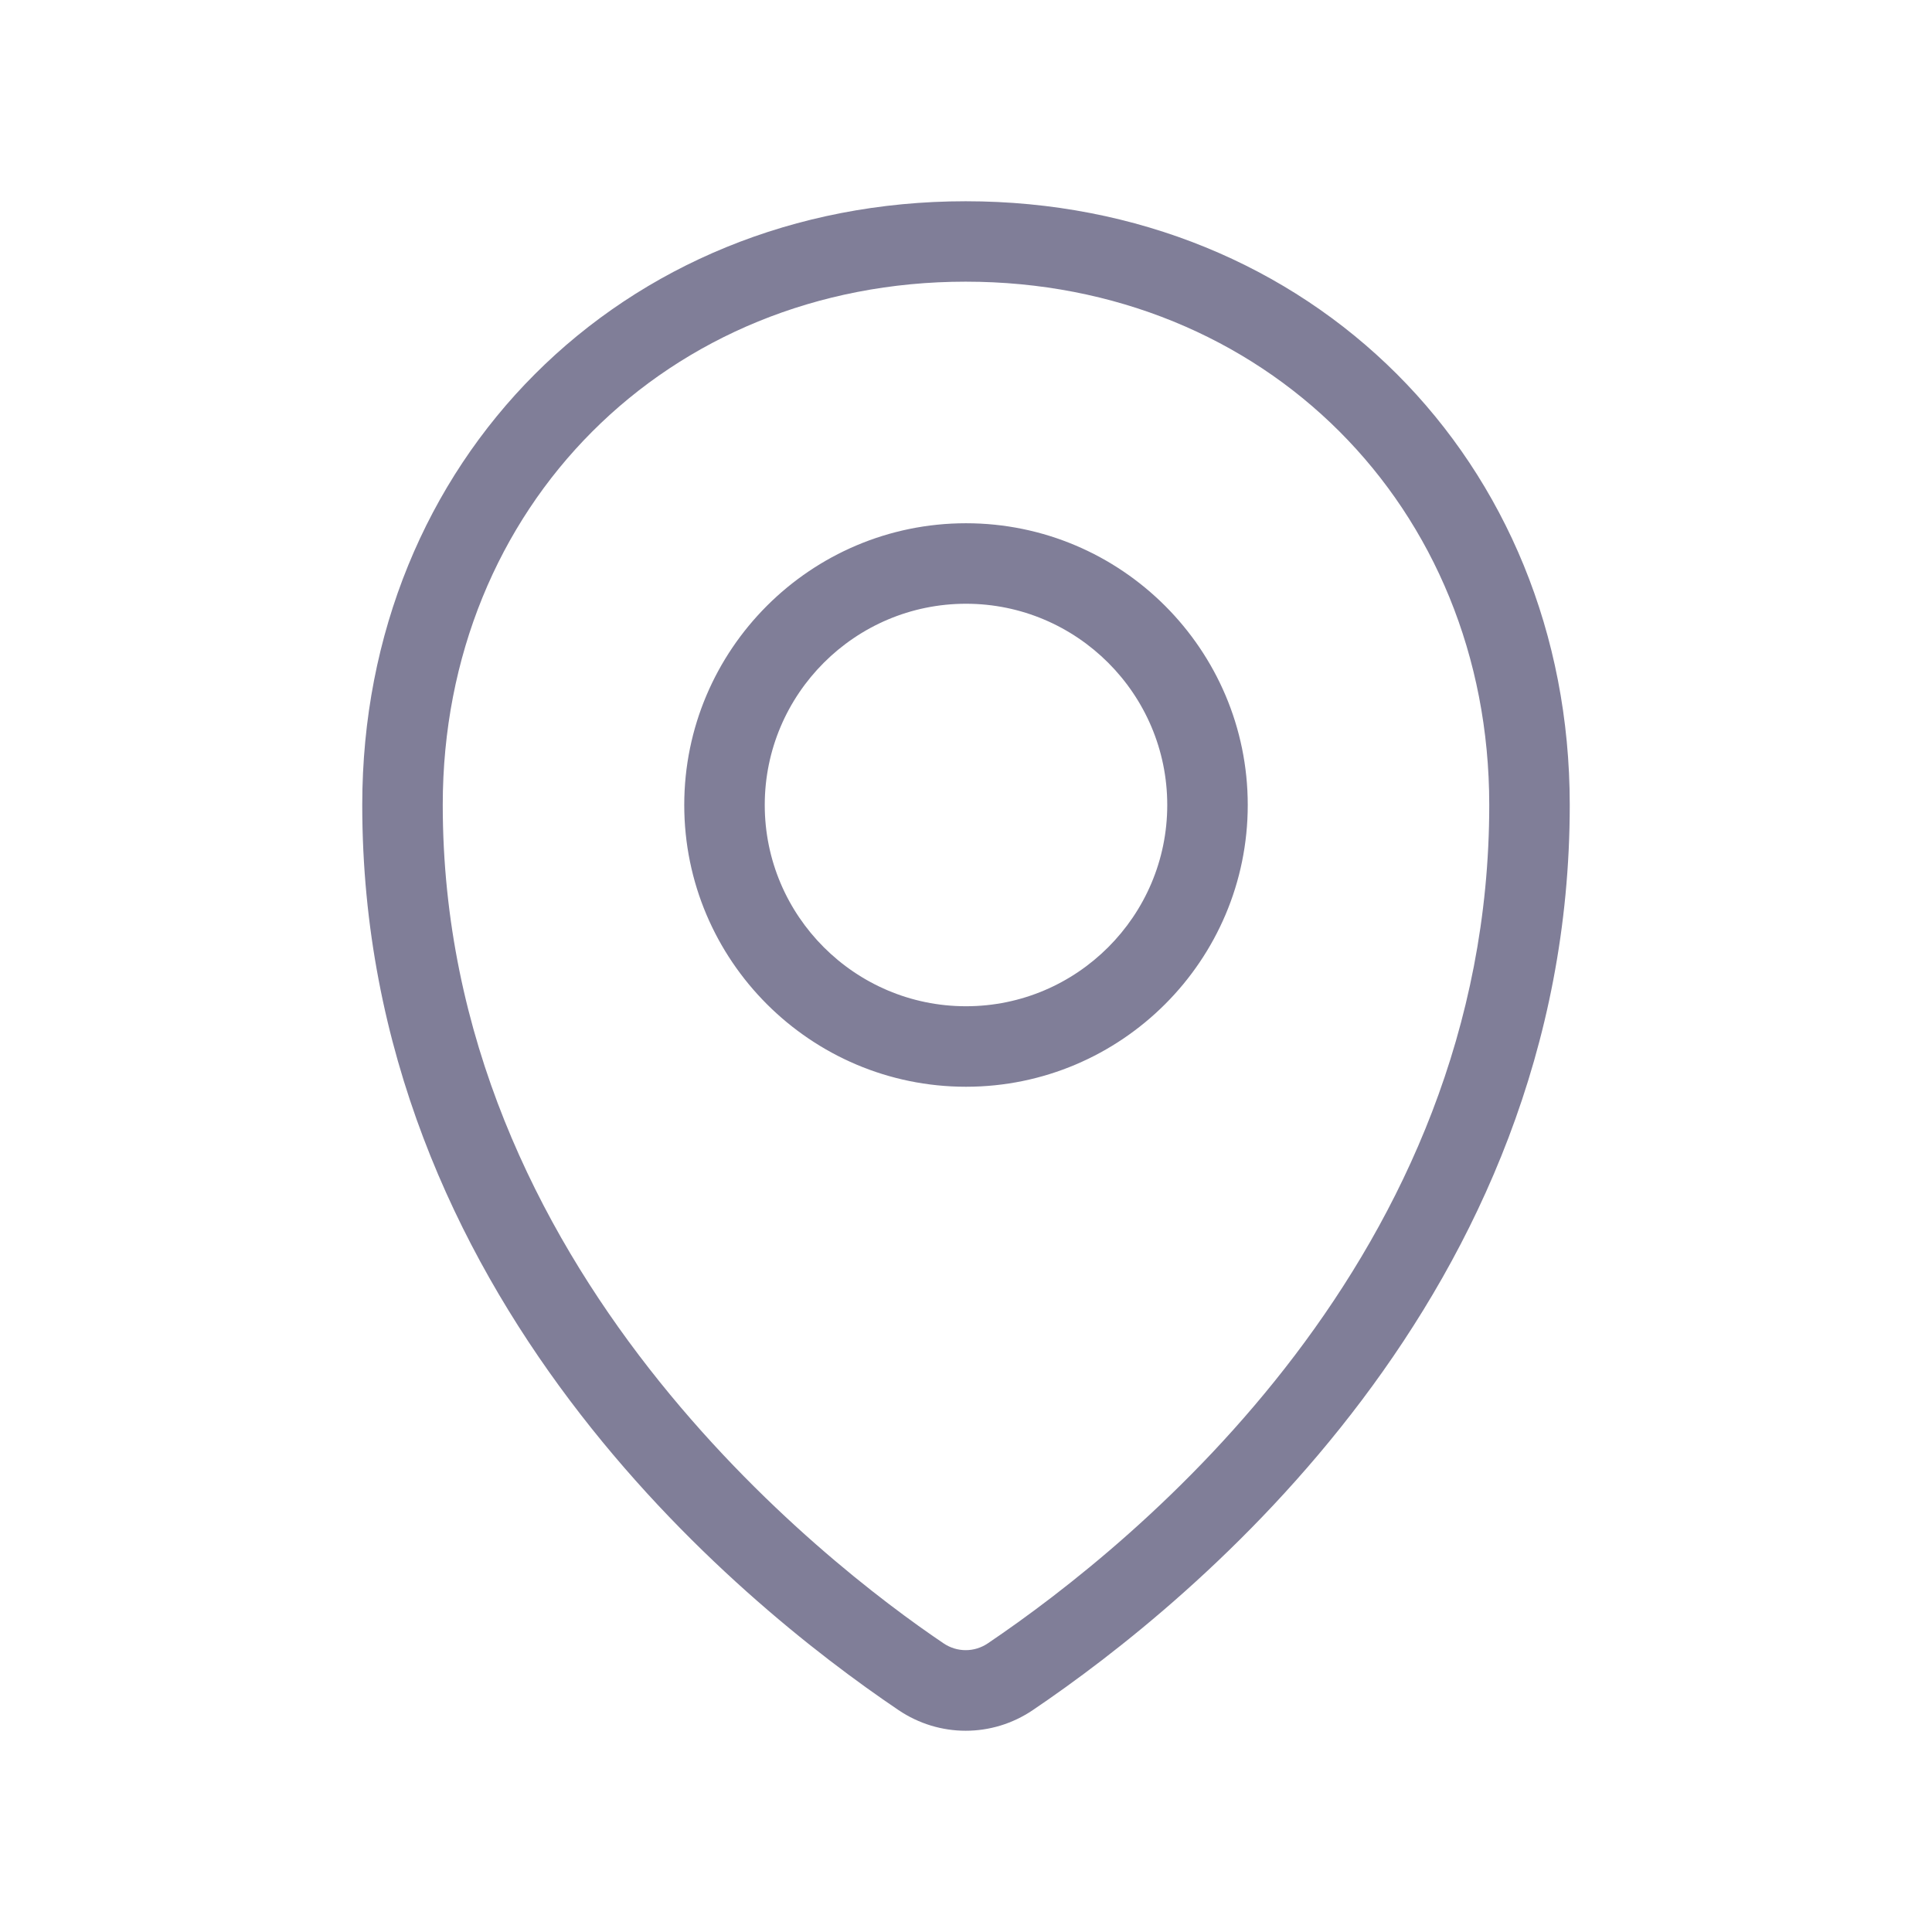
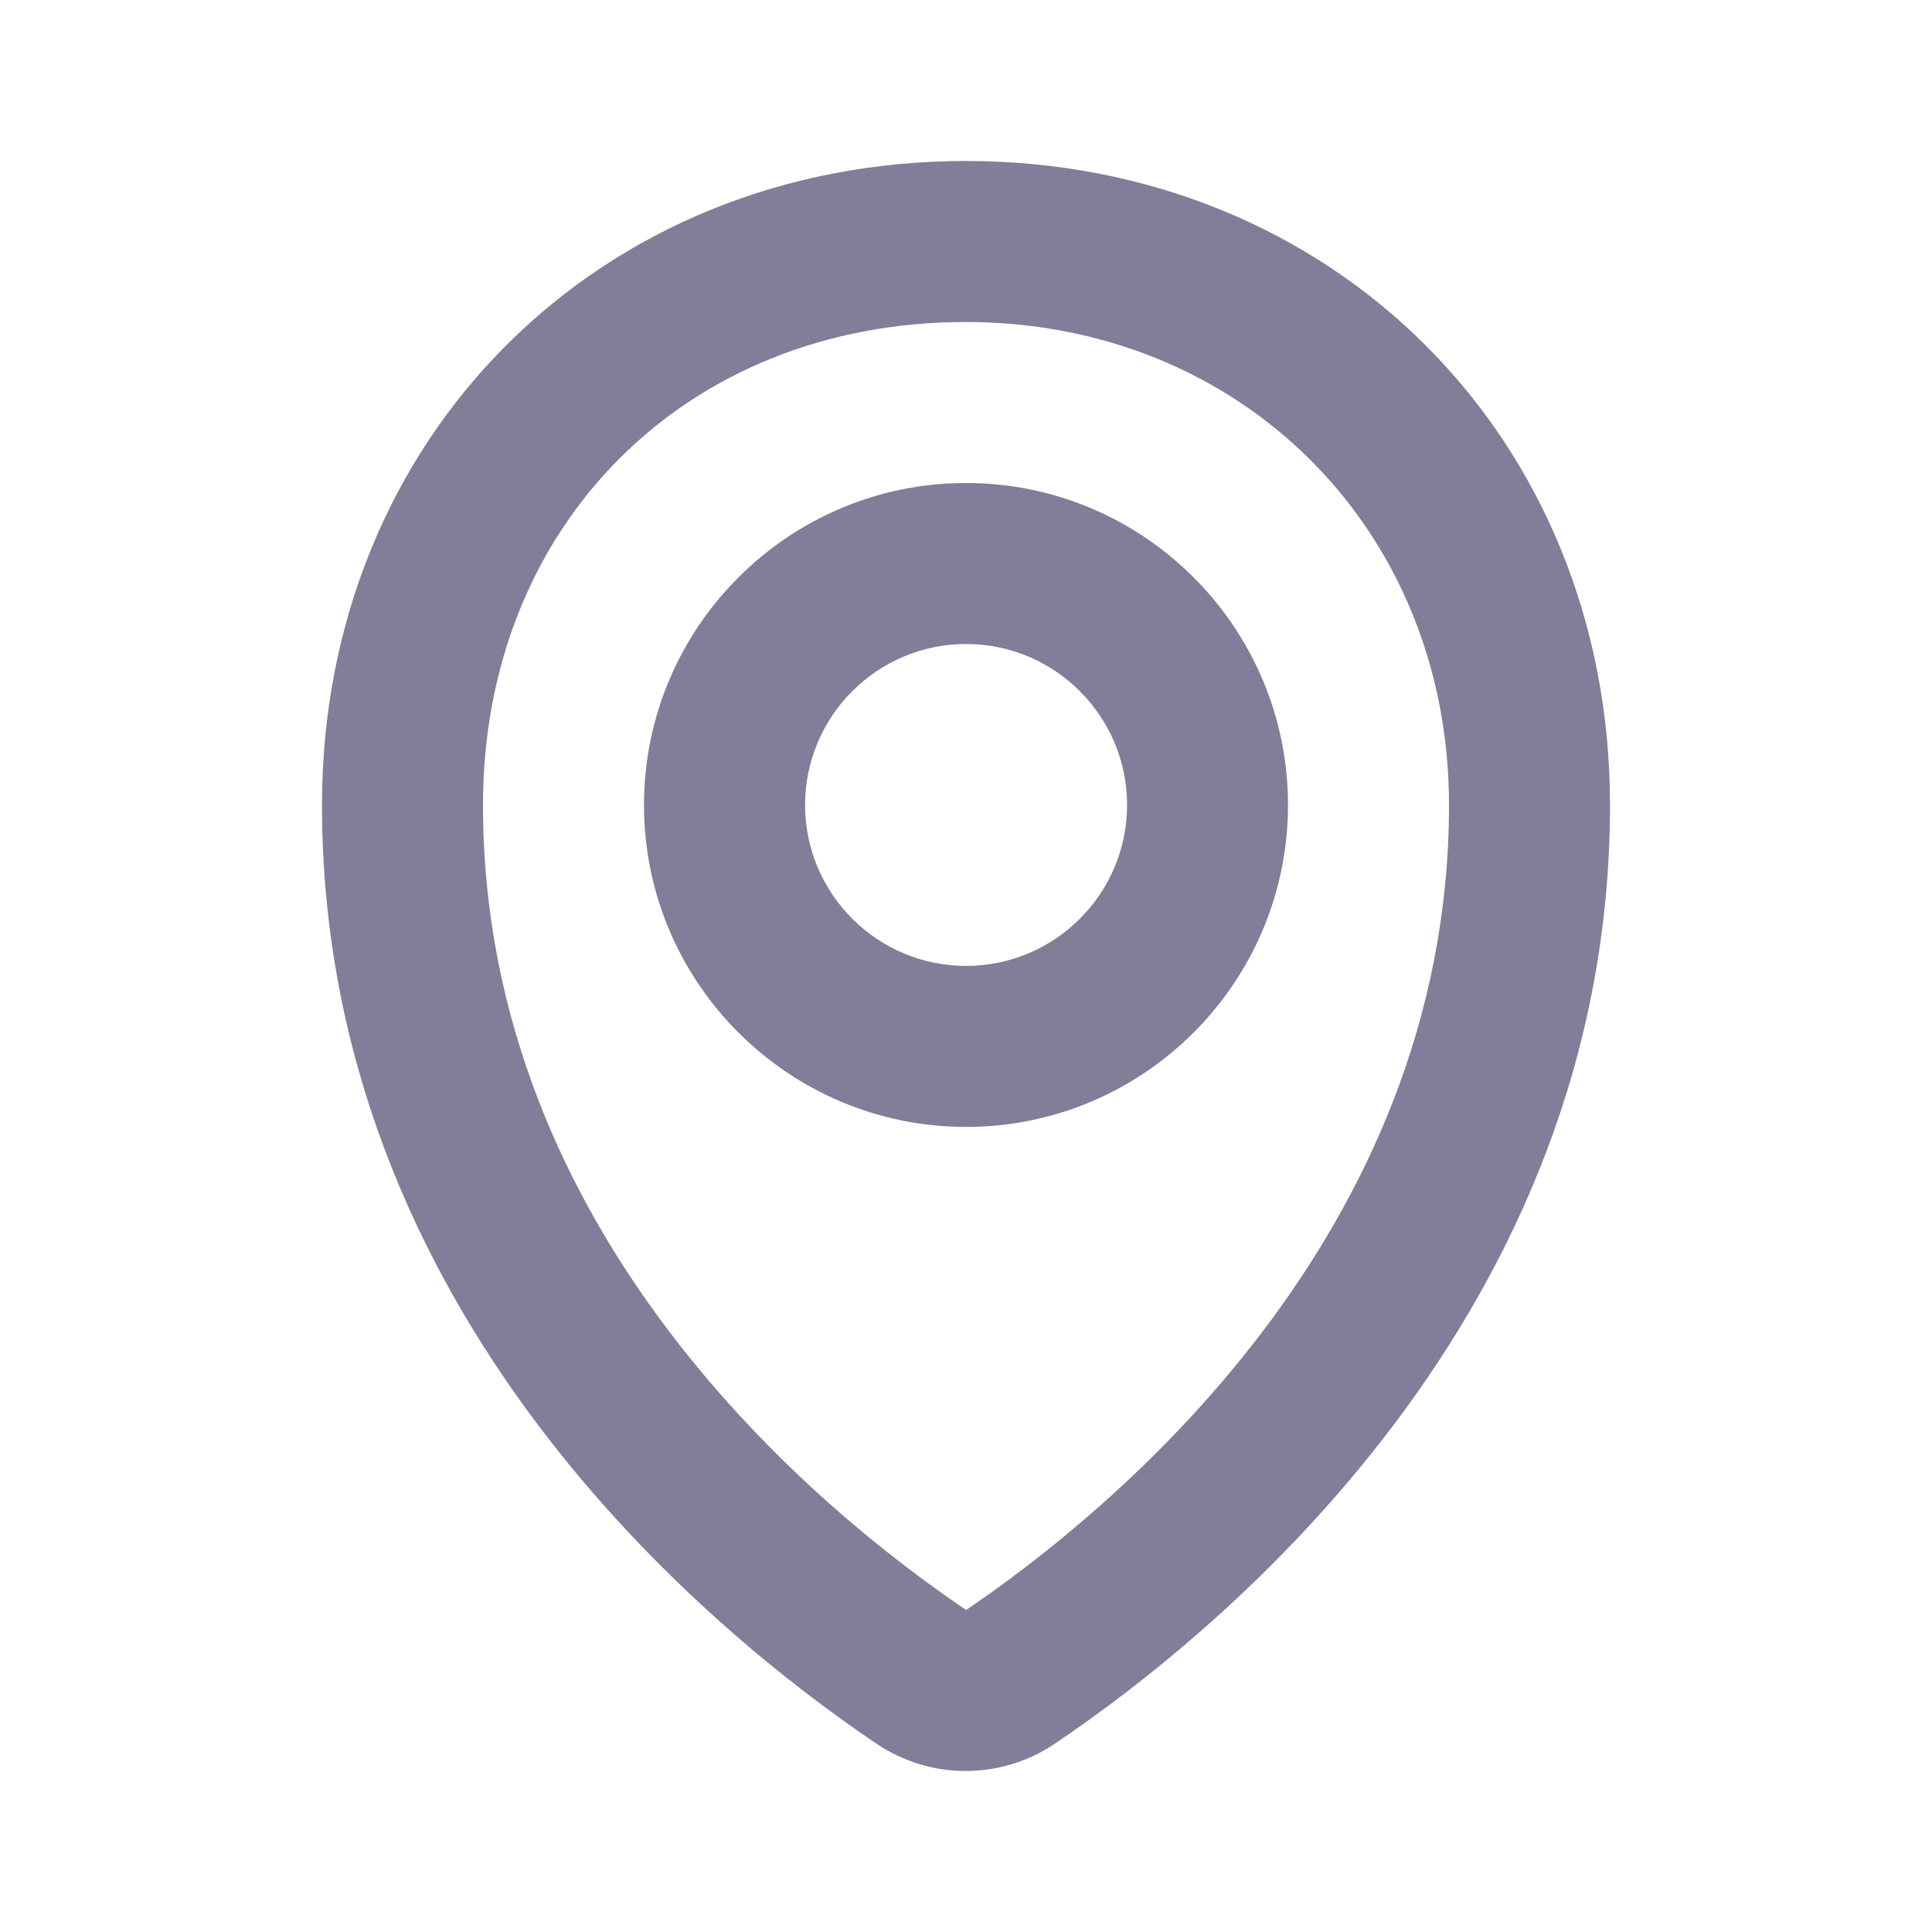
<svg xmlns="http://www.w3.org/2000/svg" width="24" height="24" viewBox="0 0 24 24" fill="none">
-   <path d="M12 6.5C10.07 6.5 8.5 8.07 8.5 10C8.5 11.93 10.07 13.5 12 13.5C13.93 13.5 15.5 11.93 15.5 10C15.5 8.07 13.929 6.5 12 6.5ZM12 12.5C10.622 12.5 9.5 11.378 9.5 10C9.5 8.622 10.622 7.5 12 7.5C13.378 7.5 14.5 8.622 14.5 10C14.5 11.378 13.378 12.5 12 12.5ZM11.996 2.5C7.723 2.5 4.5 5.724 4.5 10C4.5 16.088 9.159 19.891 11.161 21.243C11.414 21.414 11.705 21.5 11.996 21.5C12.286 21.5 12.576 21.415 12.829 21.244C14.835 19.889 19.5 16.081 19.5 9.999C19.5 5.724 16.273 2.5 11.996 2.5ZM12.27 20.415C12.103 20.527 11.888 20.527 11.721 20.414C10.262 19.429 5.5 15.766 5.5 9.999C5.5 6.293 8.292 3.499 11.996 3.499C15.704 3.499 18.5 6.293 18.5 9.999C18.5 15.602 14.142 19.15 12.27 20.415Z" fill="#807E98" />
+   <path d="M12.001 6C9.794 6 8 7.794 8 10C8 12.206 9.794 13.999 12.001 13.999C14.207 13.999 16 12.206 16 10C16 7.794 14.207 6 12.001 6ZM12.001 11.999C10.898 11.999 10.001 11.102 10.001 10C10.001 8.897 10.898 8 12.001 8C13.104 8 14.001 8.897 14.001 10C14.001 11.102 13.104 11.999 12.001 11.999ZM11.996 2C7.437 2 4 5.439 4 10C4 16.326 8.812 20.259 10.882 21.657C11.22 21.886 11.608 22 11.996 22C12.383 22 12.771 21.886 13.108 21.658C15.181 20.259 20 16.323 20 10C20 5.439 16.559 2 11.996 2ZM12.002 20C10.197 18.78 6 15.367 6 10C6 6.523 8.521 4 11.996 4C15.419 4 18 6.579 18 10C18 15.364 13.797 18.78 12.002 20Z" fill="#807E98" />
</svg>
